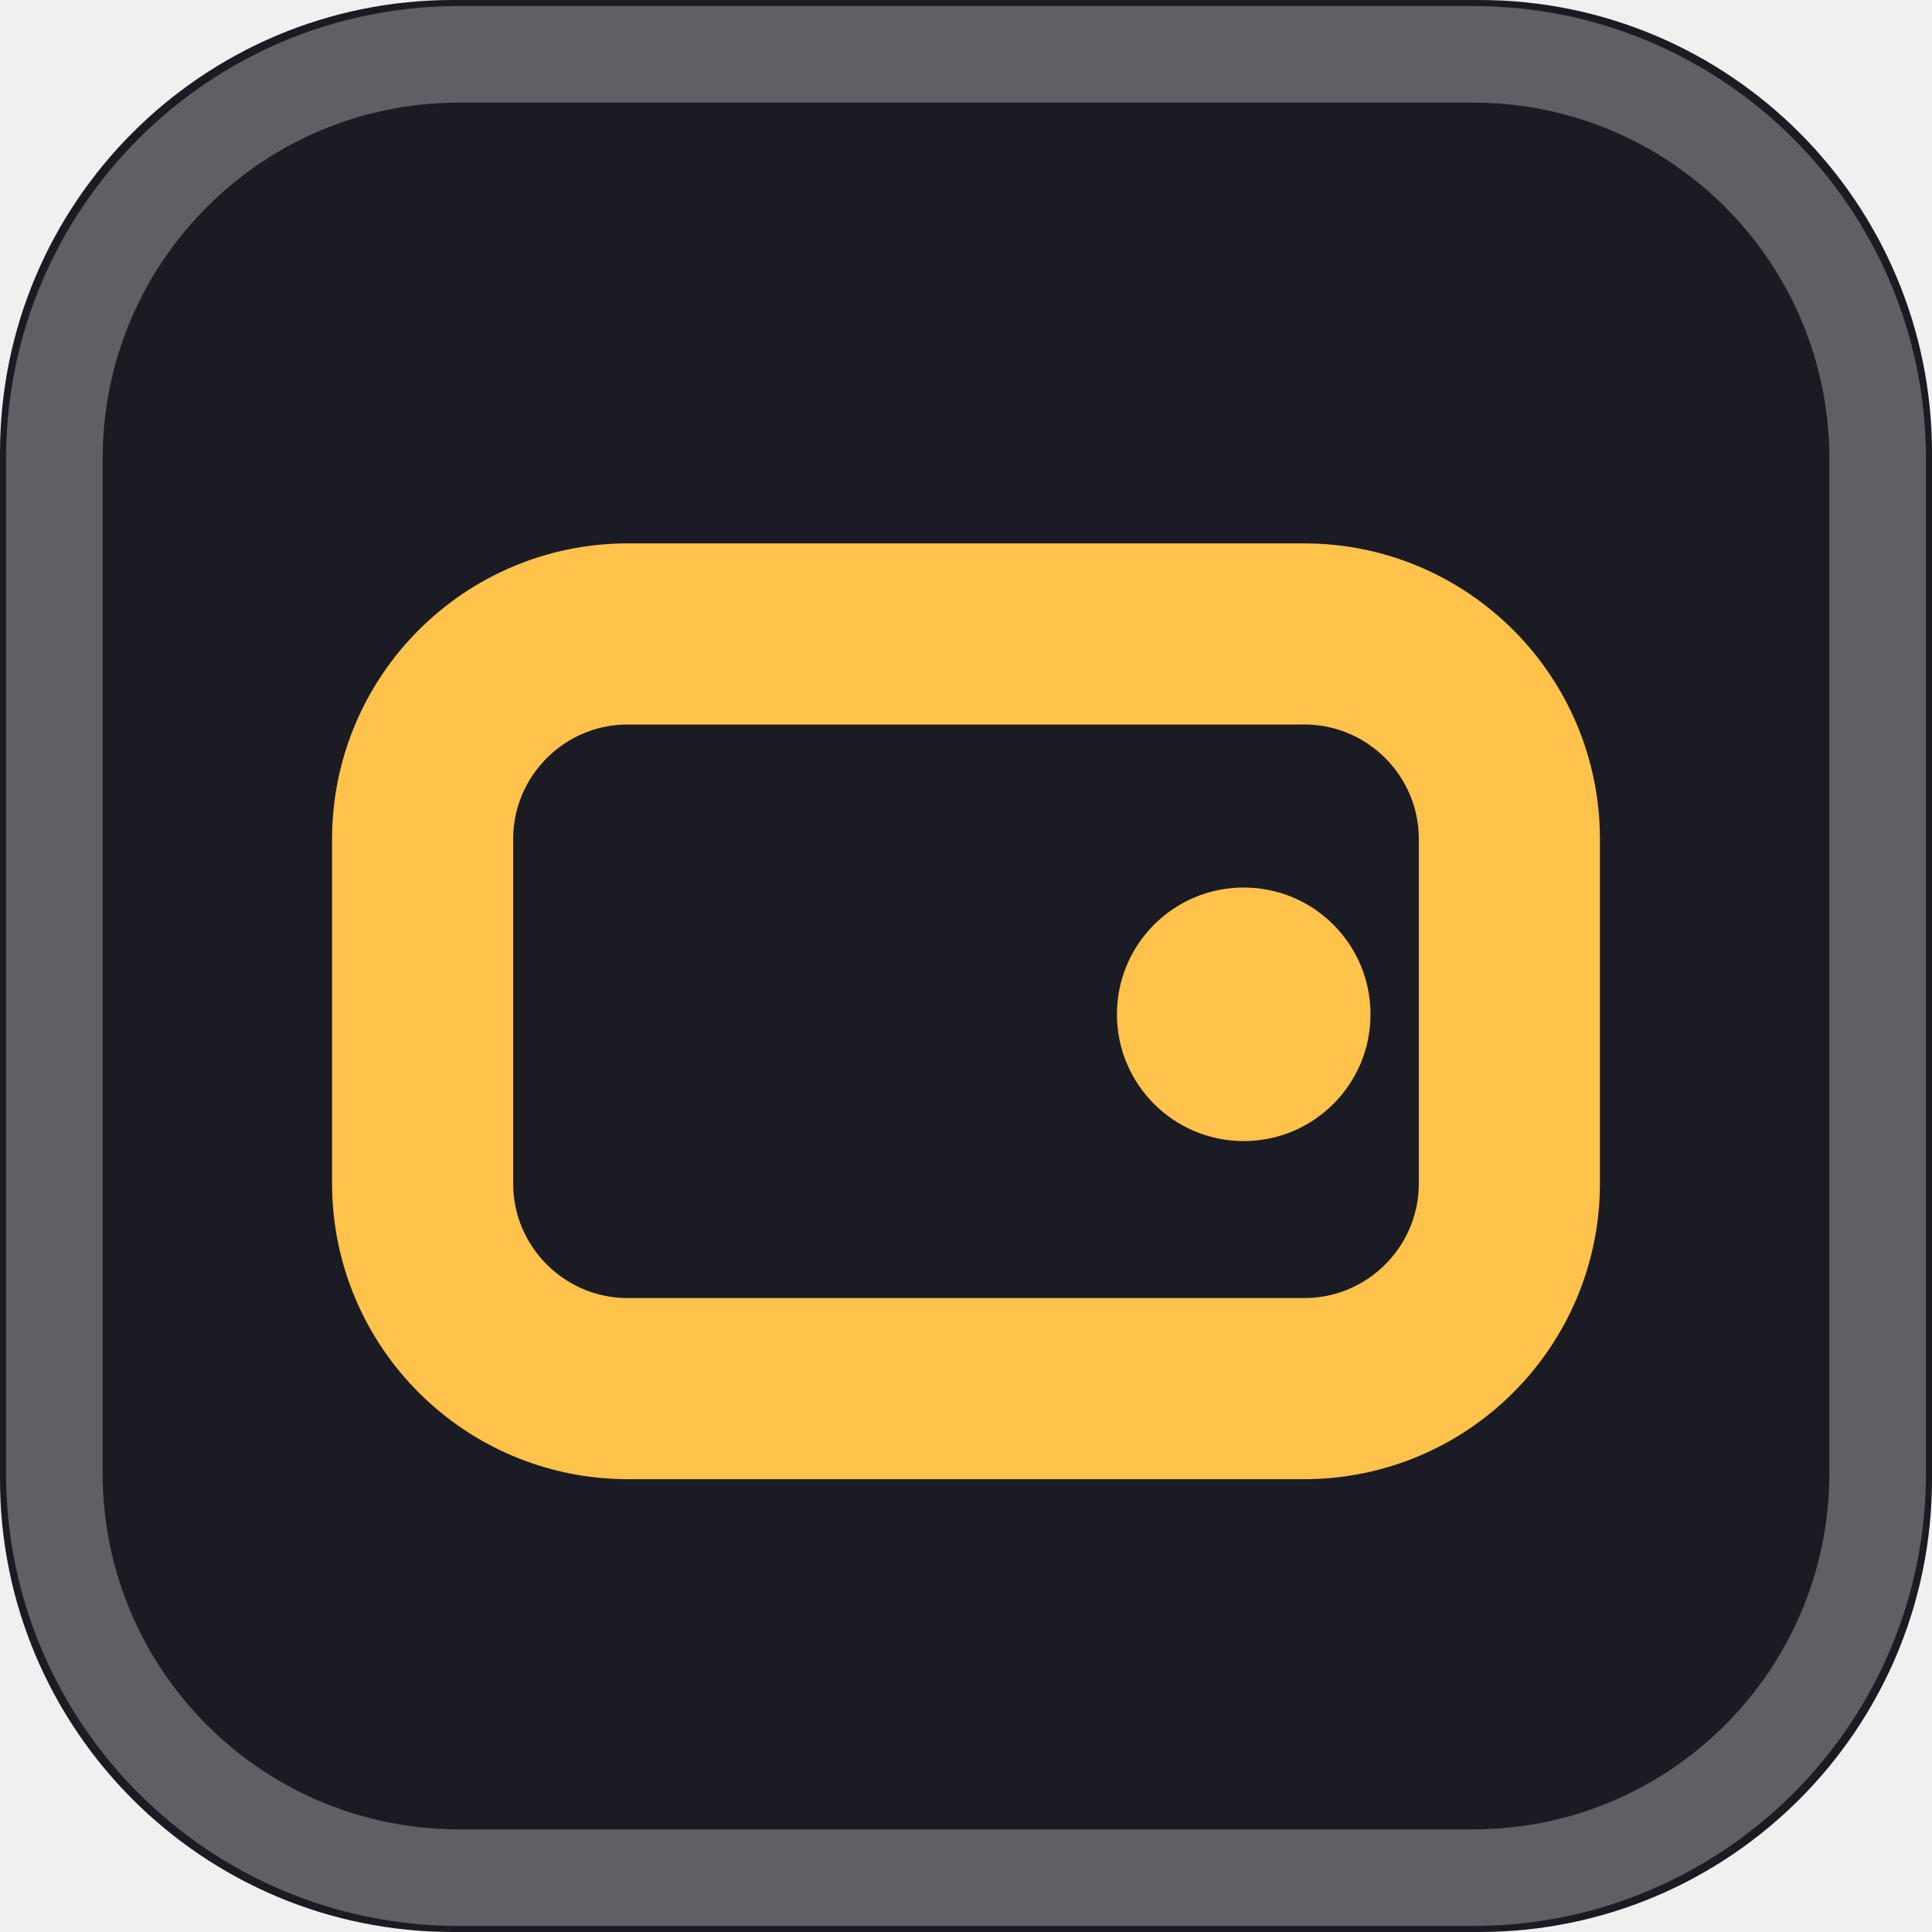
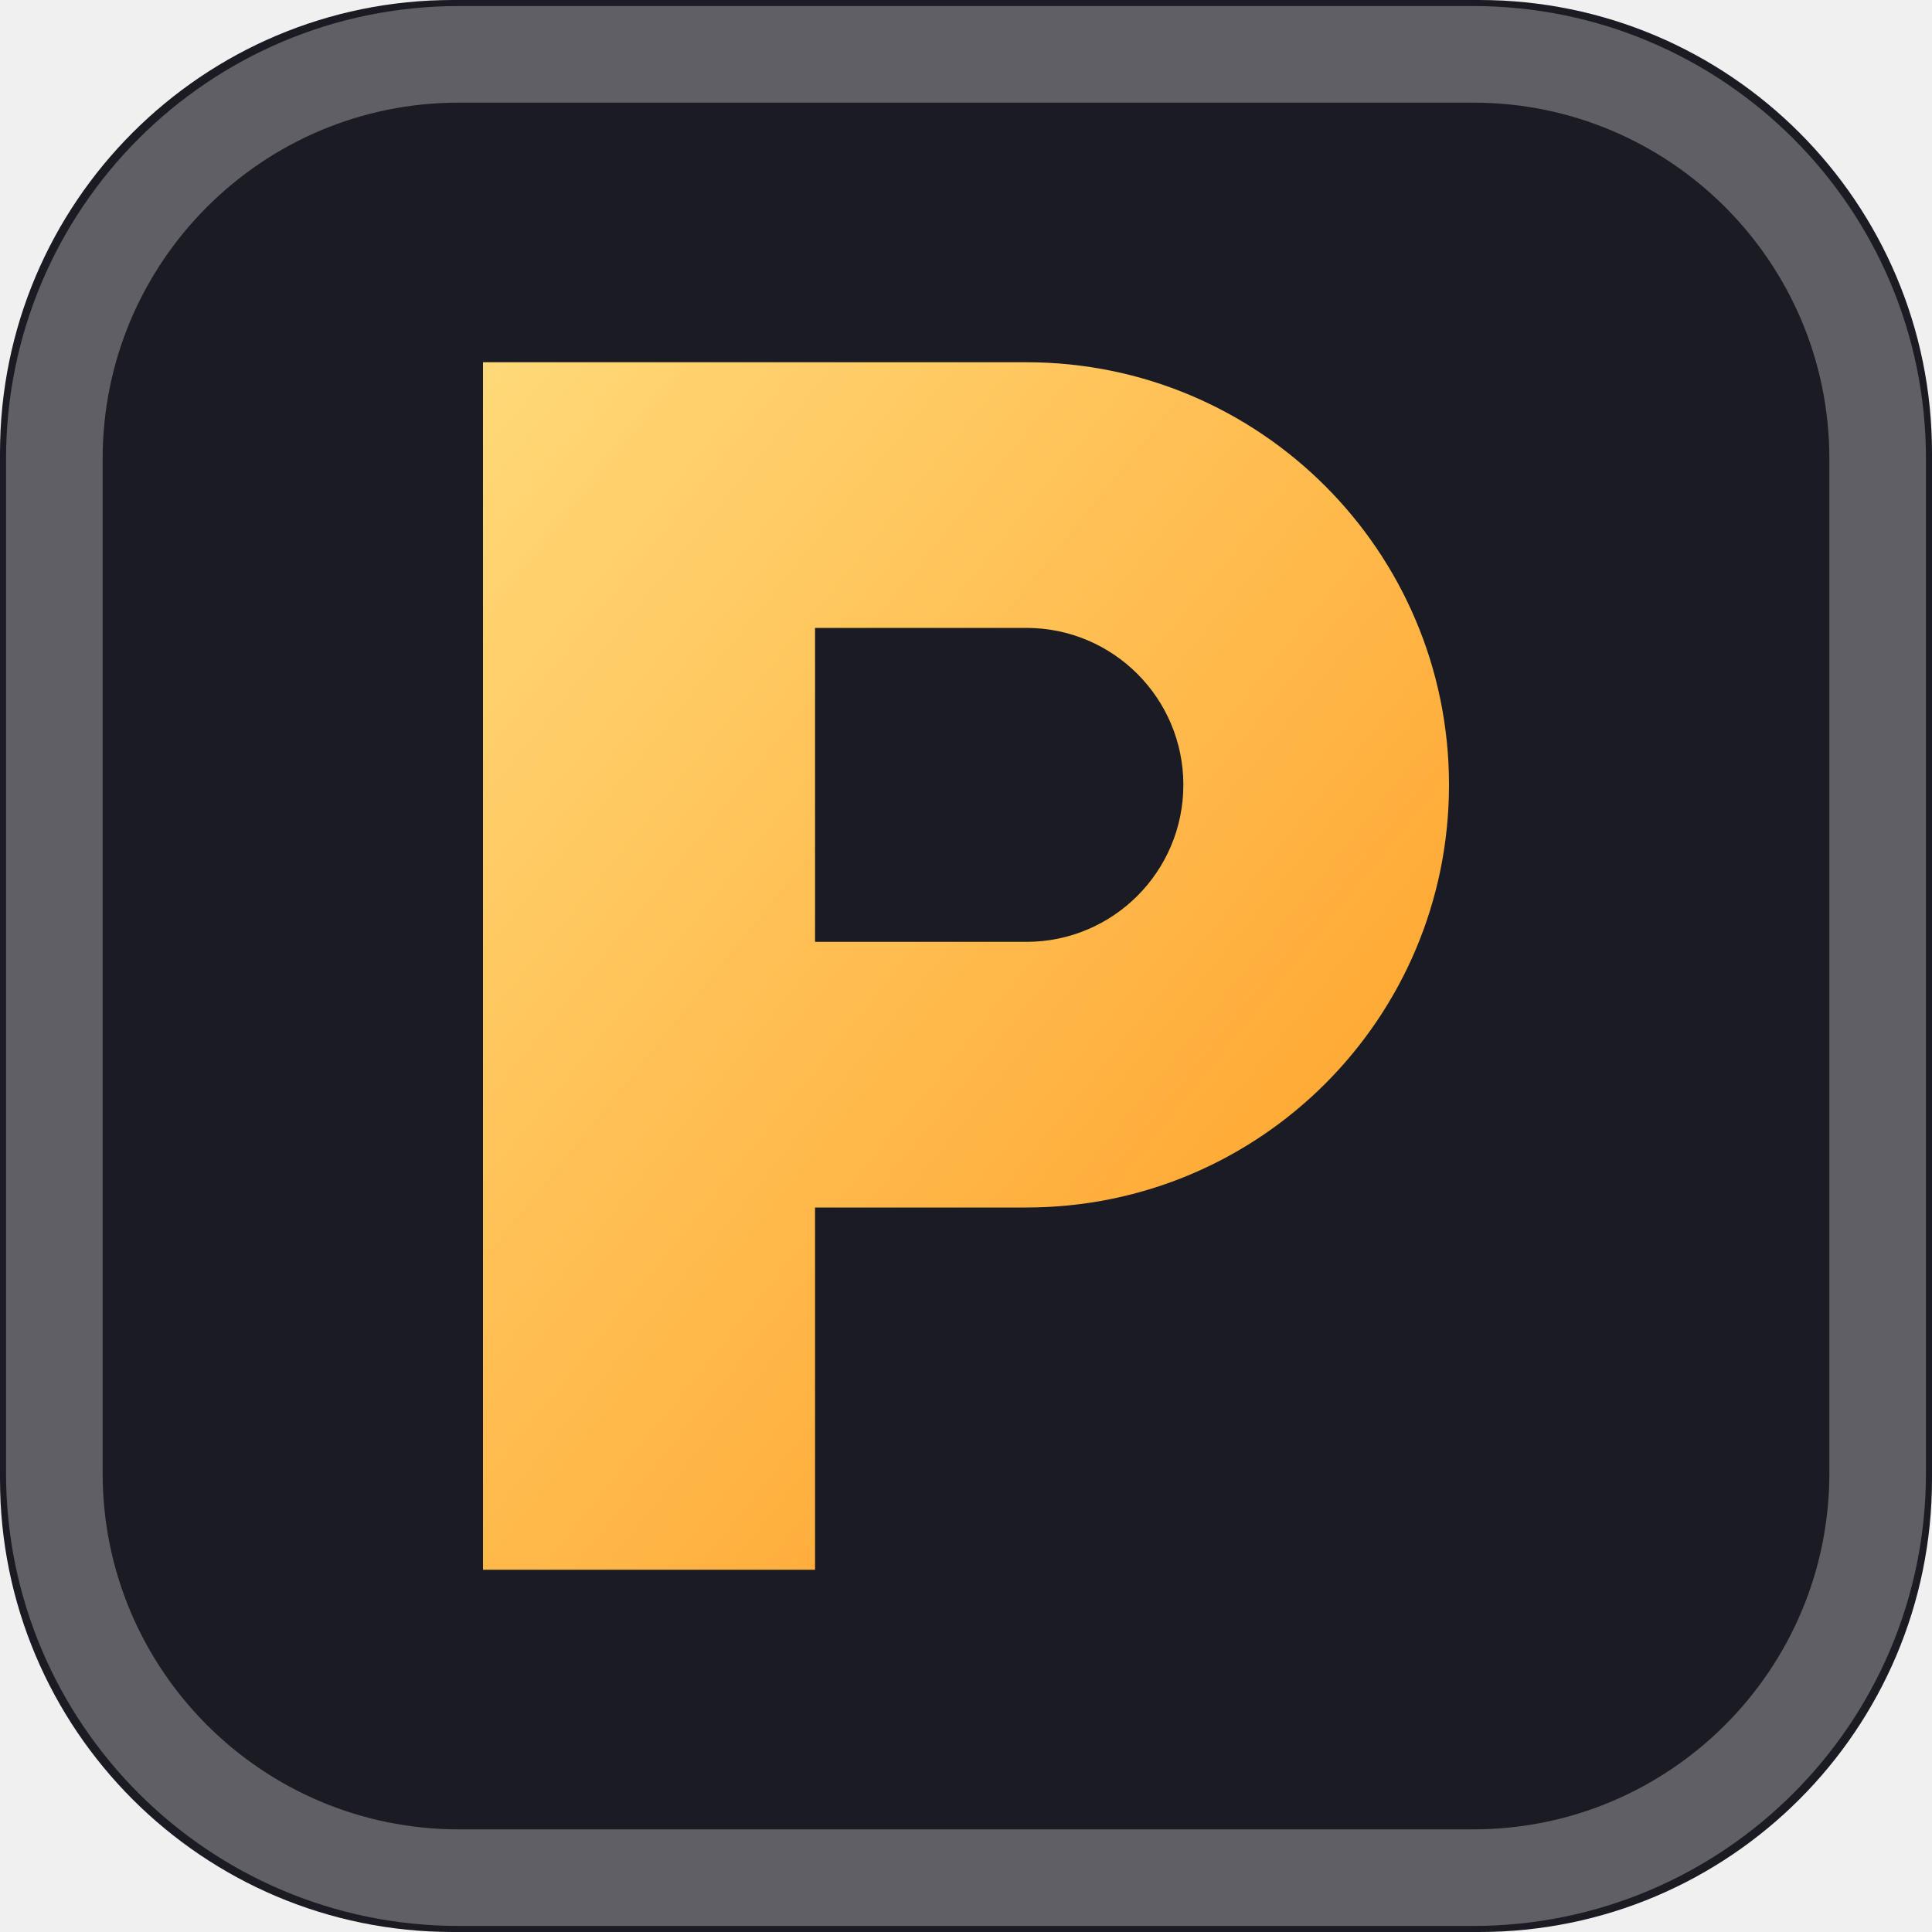
<svg xmlns="http://www.w3.org/2000/svg" viewBox="0 0 32 32">
+   <defs>
+     <linearGradient id="p" x1="0" y1="0" x2="1" y2="1">
+       <stop offset="0" stop-color="#FFD978" />
+       <stop offset="1" stop-color="#FF9A1F" />
+     </linearGradient>
+   </defs>
  <rect width="32" height="32" rx="7.5" fill="#1B1B24" />
  <rect x="0.9" y="0.9" width="30.2" height="30.2" rx="6.7" fill="none" stroke="#FFFFFF" stroke-opacity="0.30" stroke-width="1.6" />
-   <rect x="7" y="10.5" width="18" height="12.5" rx="3.4" fill="none" stroke="#FFC24B" stroke-width="3" />
-   <circle cx="20.6" cy="16.8" r="2.1" fill="#FFC24B" />
+   <path transform="translate(-1 0)" fill="url(#p)" fill-rule="evenodd" d="M9 6H18A7 7 0 0 1 18 20H14.5V26H9Z M14.5 10.4H18A2.6 2.6 0 0 1 18 15.6H14.5Z" />
</svg>
